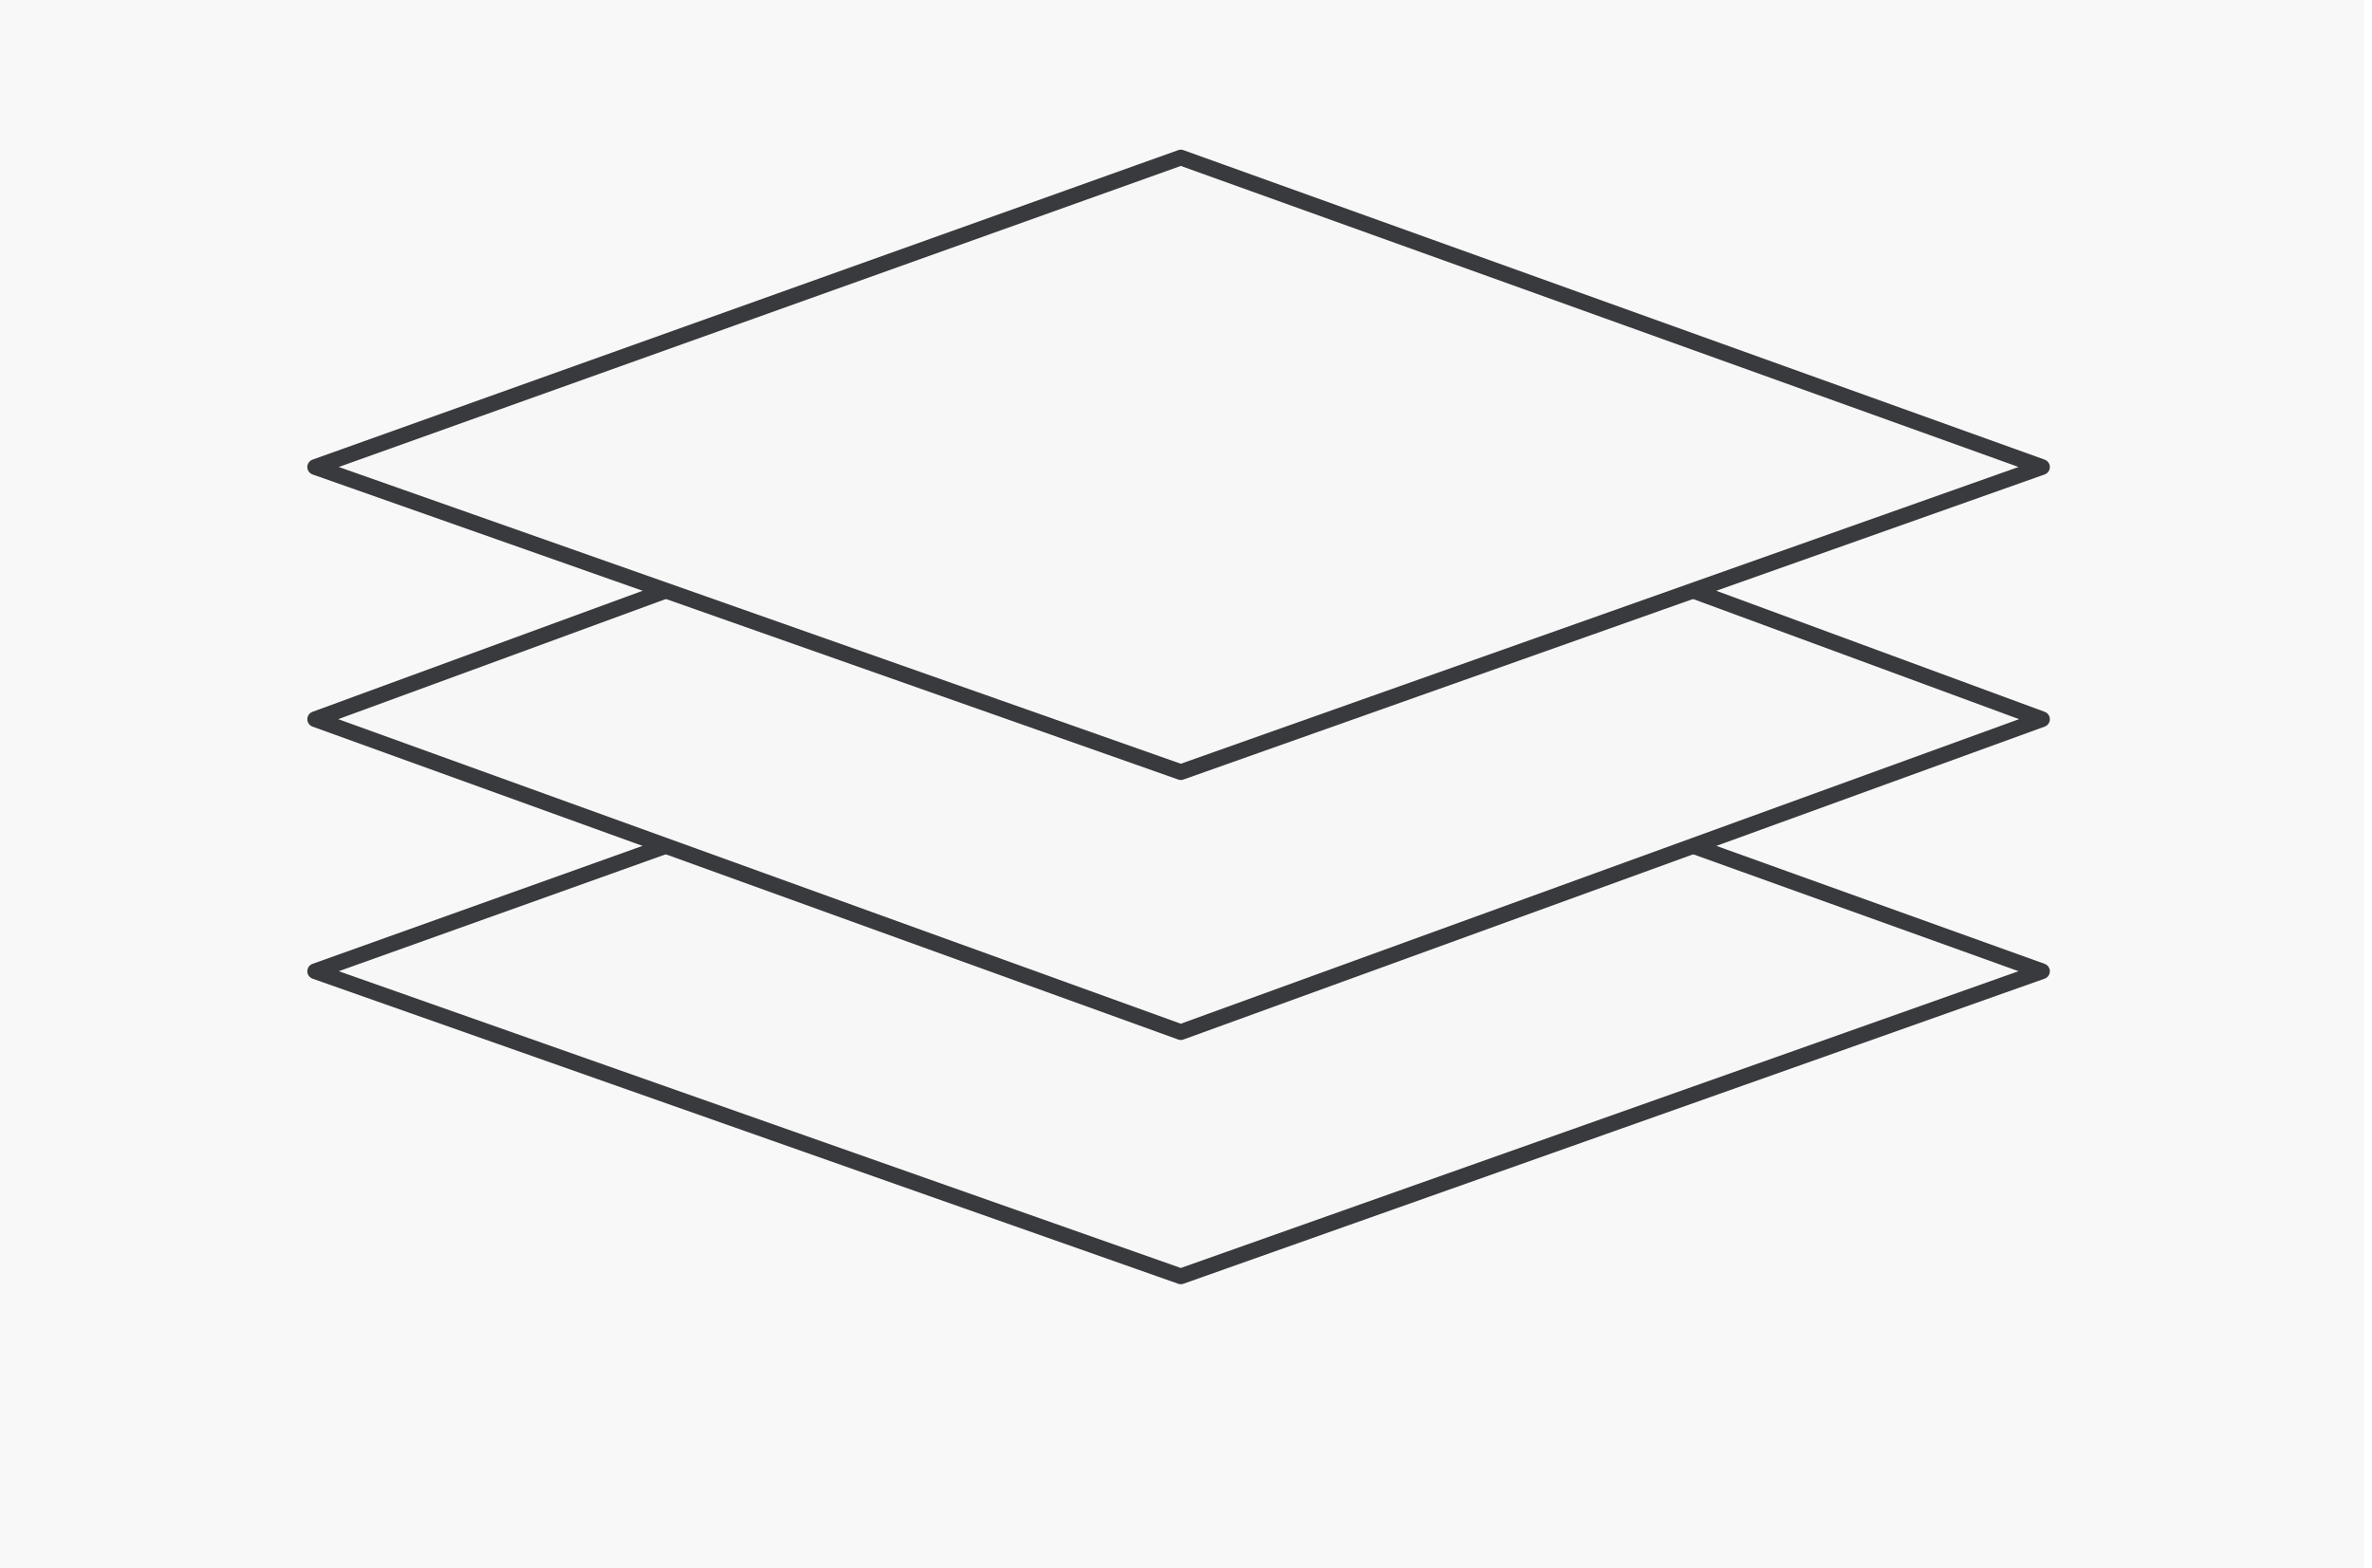
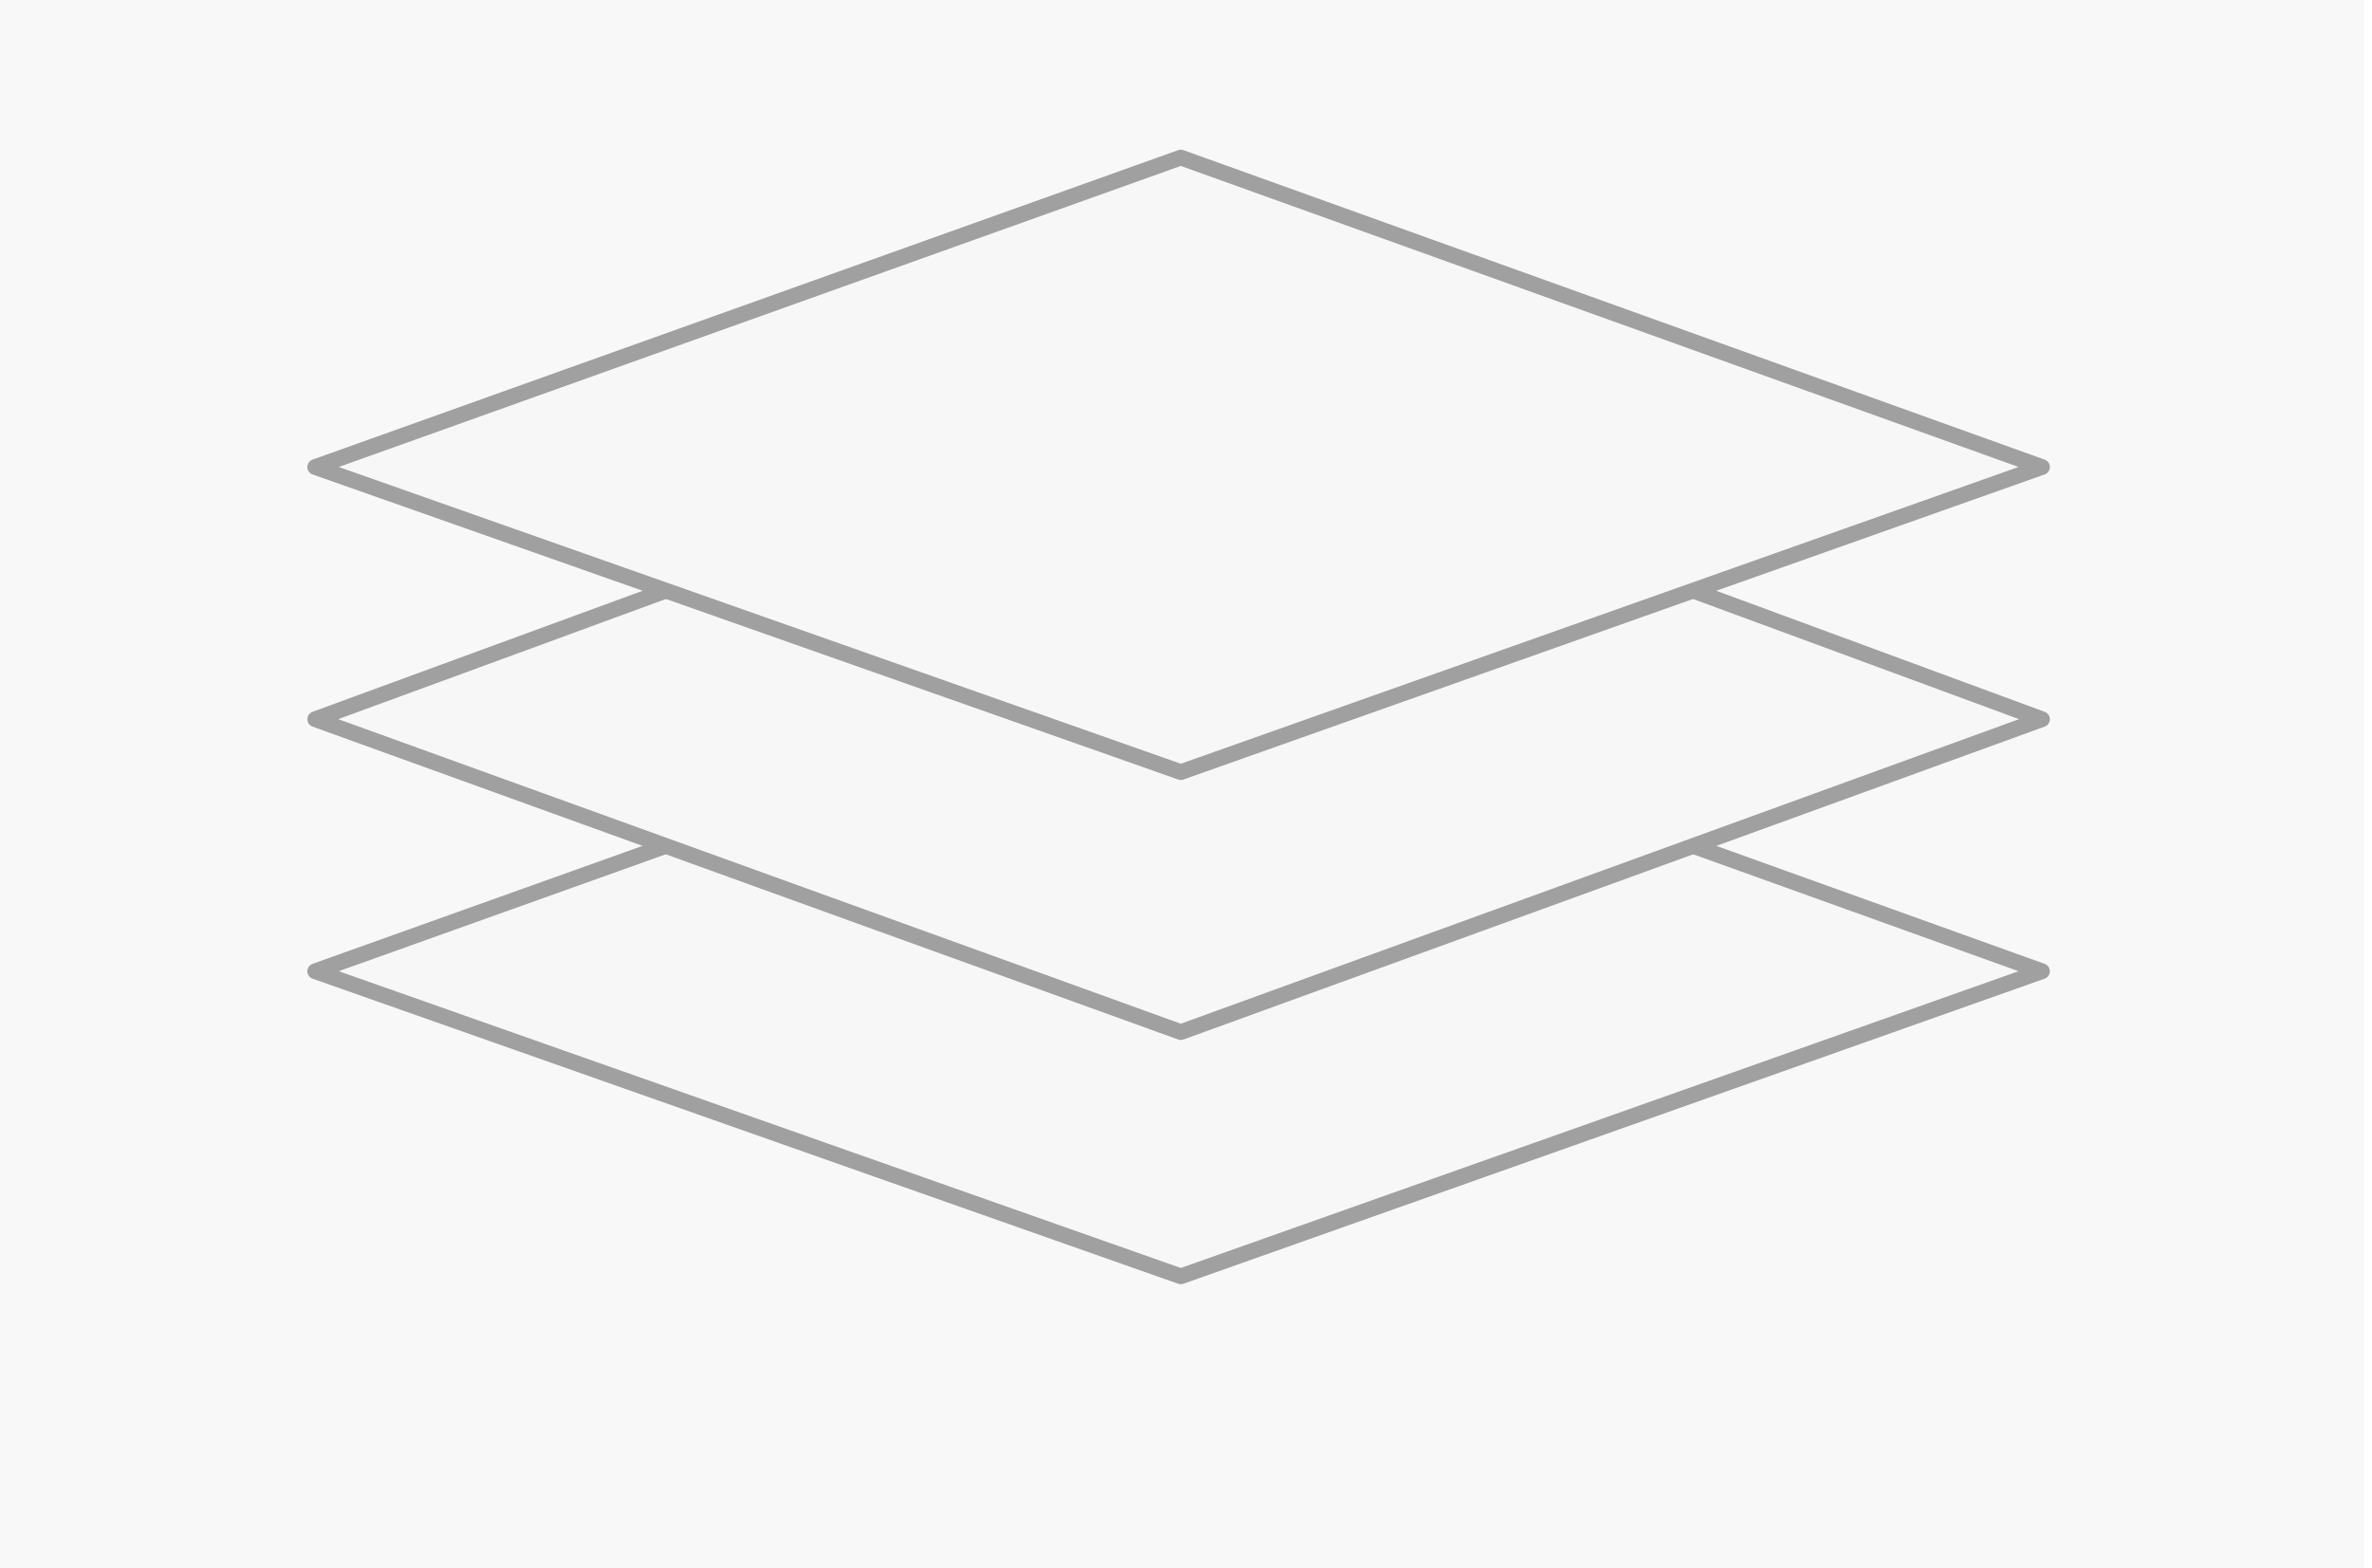
<svg xmlns="http://www.w3.org/2000/svg" width="301px" height="199px" viewBox="0 0 301 199" version="1.1">
  <g id="futureProto" stroke="none" stroke-width="1" fill="none" fill-rule="evenodd" transform="translate(0, 0)">
    <rect fill="#F8F8F8" x="0" y="0" width="300" height="199" />
-     <g id="Group" transform="translate(40, 20)" fill="#F7F7F7" stroke="#393A3D" stroke-linecap="round" stroke-linejoin="round" stroke-width="2">
-       <polygon id="Path" points="109.842 142 7.10542736e-14 103.279 109.842 64 219.121 103.279" />
-       <polygon id="Path" points="109.842 111 7.10542736e-14 71.287 109.842 31 219.121 71.287" />
-       <polygon id="Path" points="109.842 78 7.10542736e-14 39.279 109.842 0 219.121 39.279" />
-     </g>
+     <polygon id="Path" stroke="#A0A0A0" stroke-width="2" fill="#F7F7F7" stroke-linecap="round" stroke-linejoin="round" points="149.842 162 40 123.279 149.842 84 259.121 123.279" />
+     <polygon id="Path" stroke="#A0A0A0" stroke-width="2" fill="#F7F7F7" stroke-linecap="round" stroke-linejoin="round" points="149.842 131 40 91.287 149.842 51 259.121 91.287" />
+     <polygon id="Path" stroke="#A0A0A0" stroke-width="2" fill="#F7F7F7" stroke-linecap="round" stroke-linejoin="round" points="149.842 98 40 59.279 149.842 20 259.121 59.279" />
  </g>
</svg>
